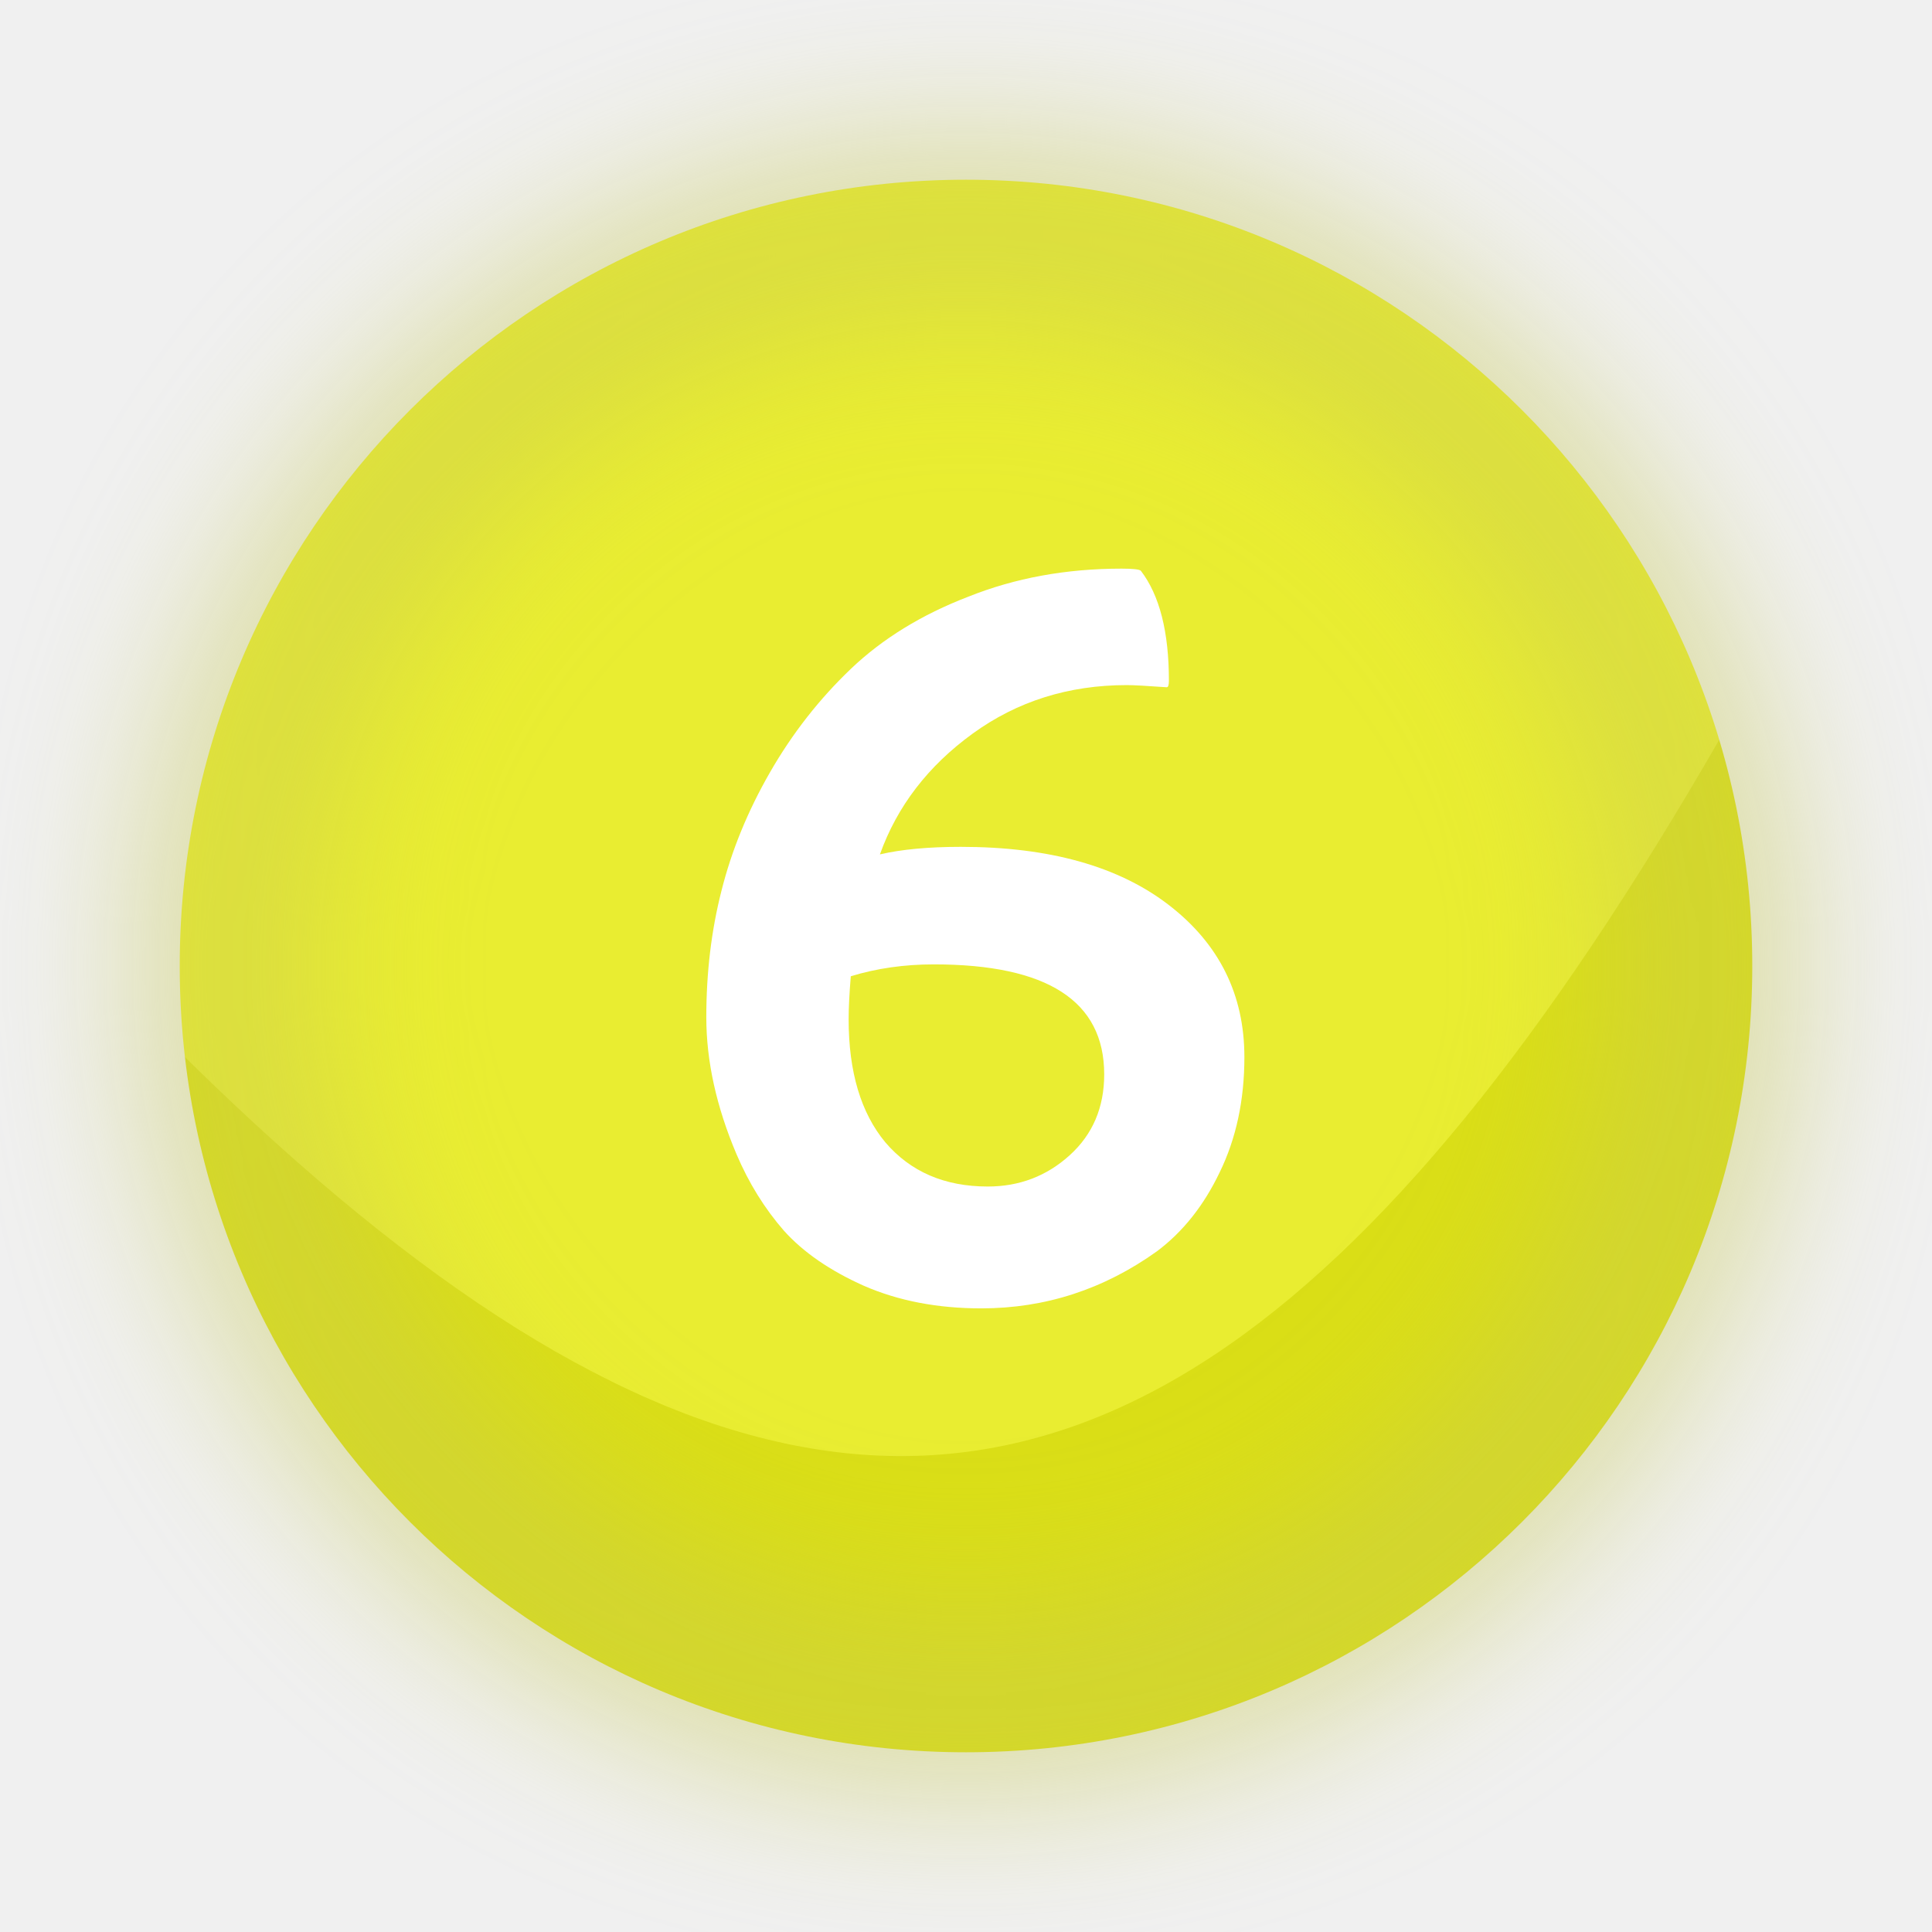
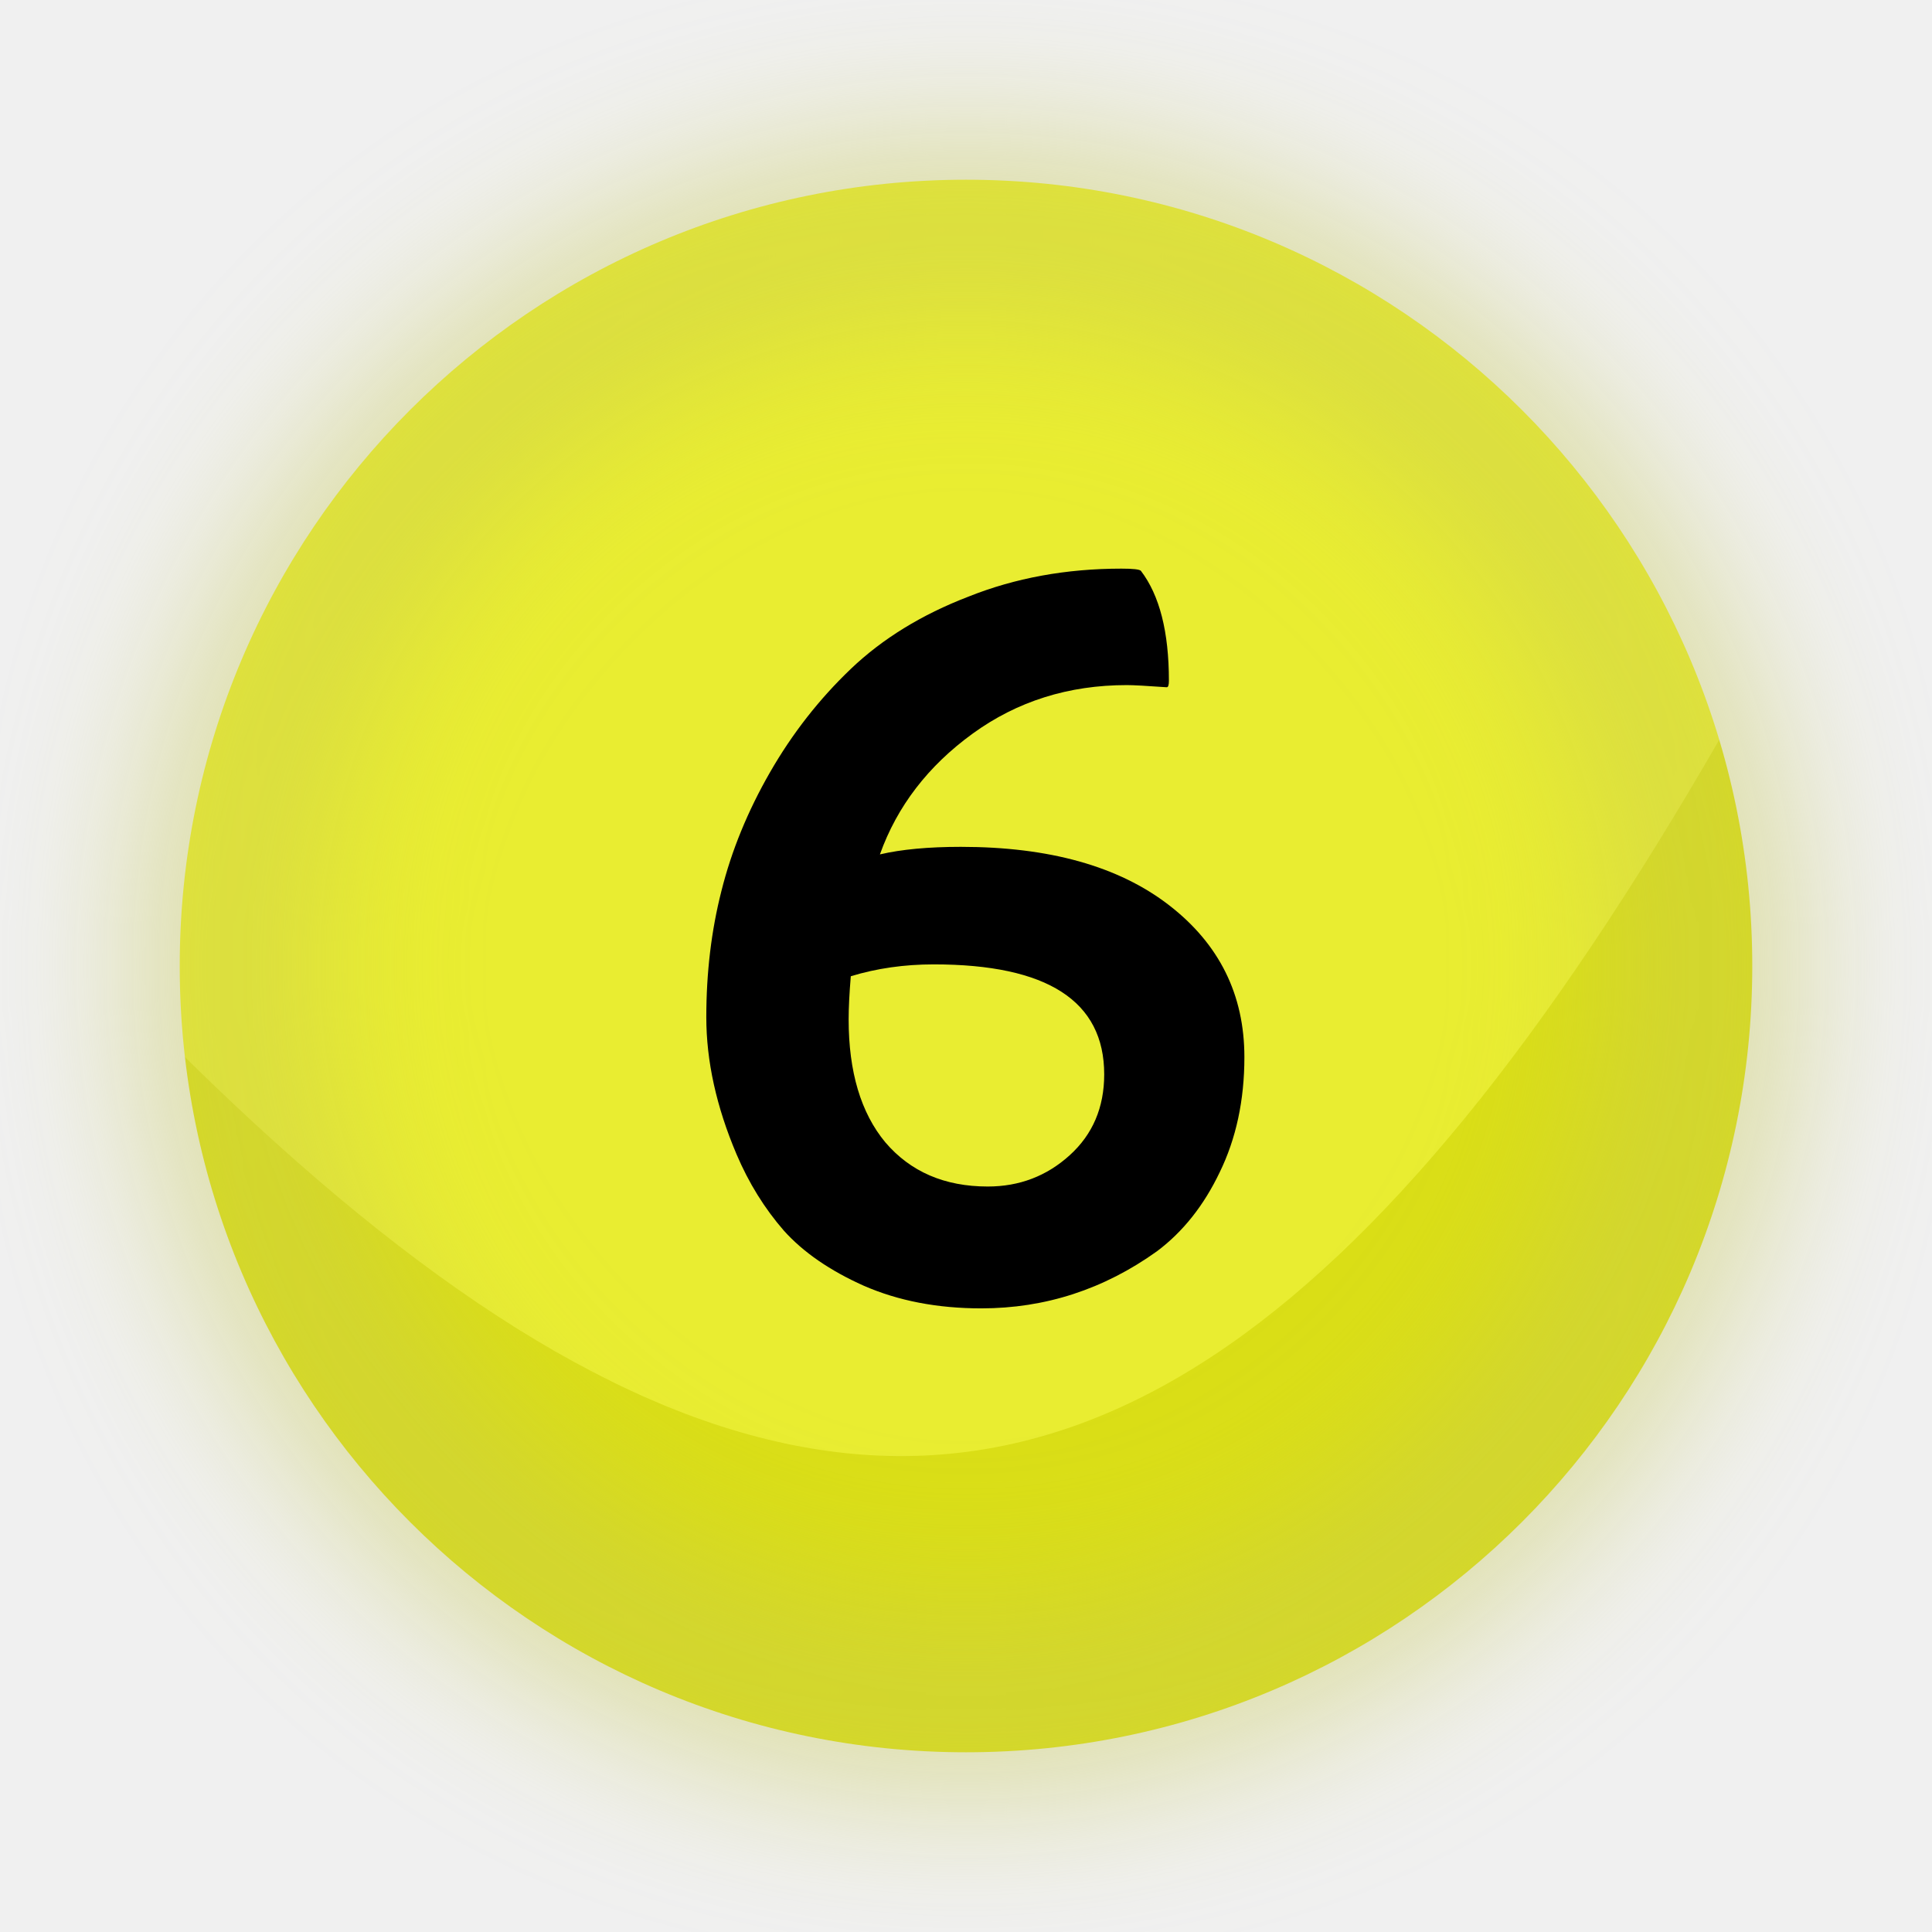
<svg xmlns="http://www.w3.org/2000/svg" width="43" height="43" viewBox="0 0 43 43" fill="none">
  <mask id="mask0_44_496" style="mask-type:alpha" maskUnits="userSpaceOnUse" x="4" y="4" width="35" height="35">
    <circle cx="21.5" cy="21.5" r="17.5" fill="#AB4F27" />
  </mask>
  <g mask="url(#mask0_44_496)">
    <rect x="-17.724" y="-9.276" width="82.874" height="63.965" fill="#E9ED31" />
    <path d="M44.62 4C28.188 39.505 16.869 42.223 -7.939 9.36L-4.425 43.822L48.135 38.462L44.62 4Z" fill="#DADE16" />
  </g>
-   <path d="M18.888 22.688C18.888 23.856 19.16 24.768 19.704 25.424C20.264 26.08 21.024 26.408 21.984 26.408C22.688 26.408 23.296 26.176 23.808 25.712C24.32 25.248 24.576 24.648 24.576 23.912C24.576 22.28 23.312 21.464 20.784 21.464C20.128 21.464 19.512 21.552 18.936 21.728C18.904 22.112 18.888 22.432 18.888 22.688ZM25.968 15.296C25.52 15.264 25.224 15.248 25.08 15.248C23.784 15.248 22.64 15.608 21.648 16.328C20.656 17.048 19.968 17.944 19.584 19.016C20.064 18.904 20.664 18.848 21.384 18.848C23.352 18.848 24.896 19.28 26.016 20.144C27.136 21.008 27.696 22.136 27.696 23.528C27.696 24.488 27.512 25.344 27.144 26.096C26.792 26.832 26.328 27.416 25.752 27.848C24.568 28.696 23.264 29.12 21.84 29.12C20.864 29.12 19.992 28.952 19.224 28.616C18.472 28.28 17.88 27.872 17.448 27.392C17.016 26.896 16.664 26.328 16.392 25.688C15.944 24.632 15.72 23.616 15.72 22.64C15.72 21.648 15.832 20.712 16.056 19.832C16.28 18.936 16.64 18.056 17.136 17.192C17.632 16.328 18.232 15.56 18.936 14.888C19.64 14.216 20.512 13.68 21.552 13.28C22.592 12.864 23.728 12.656 24.96 12.656C25.216 12.656 25.36 12.672 25.392 12.704C25.808 13.248 26.016 14.064 26.016 15.152C26.016 15.248 26 15.296 25.968 15.296Z" fill="white" />
+   <path d="M18.888 22.688C18.888 23.856 19.16 24.768 19.704 25.424C20.264 26.08 21.024 26.408 21.984 26.408C22.688 26.408 23.296 26.176 23.808 25.712C24.32 25.248 24.576 24.648 24.576 23.912C24.576 22.28 23.312 21.464 20.784 21.464C20.128 21.464 19.512 21.552 18.936 21.728C18.904 22.112 18.888 22.432 18.888 22.688ZM25.968 15.296C25.52 15.264 25.224 15.248 25.08 15.248C23.784 15.248 22.64 15.608 21.648 16.328C20.656 17.048 19.968 17.944 19.584 19.016C20.064 18.904 20.664 18.848 21.384 18.848C23.352 18.848 24.896 19.28 26.016 20.144C27.136 21.008 27.696 22.136 27.696 23.528C27.696 24.488 27.512 25.344 27.144 26.096C26.792 26.832 26.328 27.416 25.752 27.848C24.568 28.696 23.264 29.12 21.84 29.12C20.864 29.12 19.992 28.952 19.224 28.616C18.472 28.28 17.88 27.872 17.448 27.392C17.016 26.896 16.664 26.328 16.392 25.688C15.944 24.632 15.72 23.616 15.72 22.64C15.72 21.648 15.832 20.712 16.056 19.832C16.28 18.936 16.64 18.056 17.136 17.192C17.632 16.328 18.232 15.56 18.936 14.888C19.64 14.216 20.512 13.68 21.552 13.28C22.592 12.864 23.728 12.656 24.96 12.656C25.216 12.656 25.36 12.672 25.392 12.704C25.808 13.248 26.016 14.064 26.016 15.152C26.016 15.248 26 15.296 25.968 15.296Z" fill="black" />
  <g filter="url(#filter0_f_44_496)">
    <circle cx="21.5" cy="21.5" r="16.5" stroke="#C8CA53" stroke-width="2" />
  </g>
  <defs>
    <filter id="filter0_f_44_496" x="0" y="0" width="43" height="43" filterUnits="userSpaceOnUse" color-interpolation-filters="sRGB">
      <feFlood flood-opacity="0" result="BackgroundImageFix" />
      <feBlend mode="normal" in="SourceGraphic" in2="BackgroundImageFix" result="shape" />
      <feGaussianBlur stdDeviation="2" result="effect1_foregroundBlur_44_496" />
    </filter>
  </defs>
</svg>
